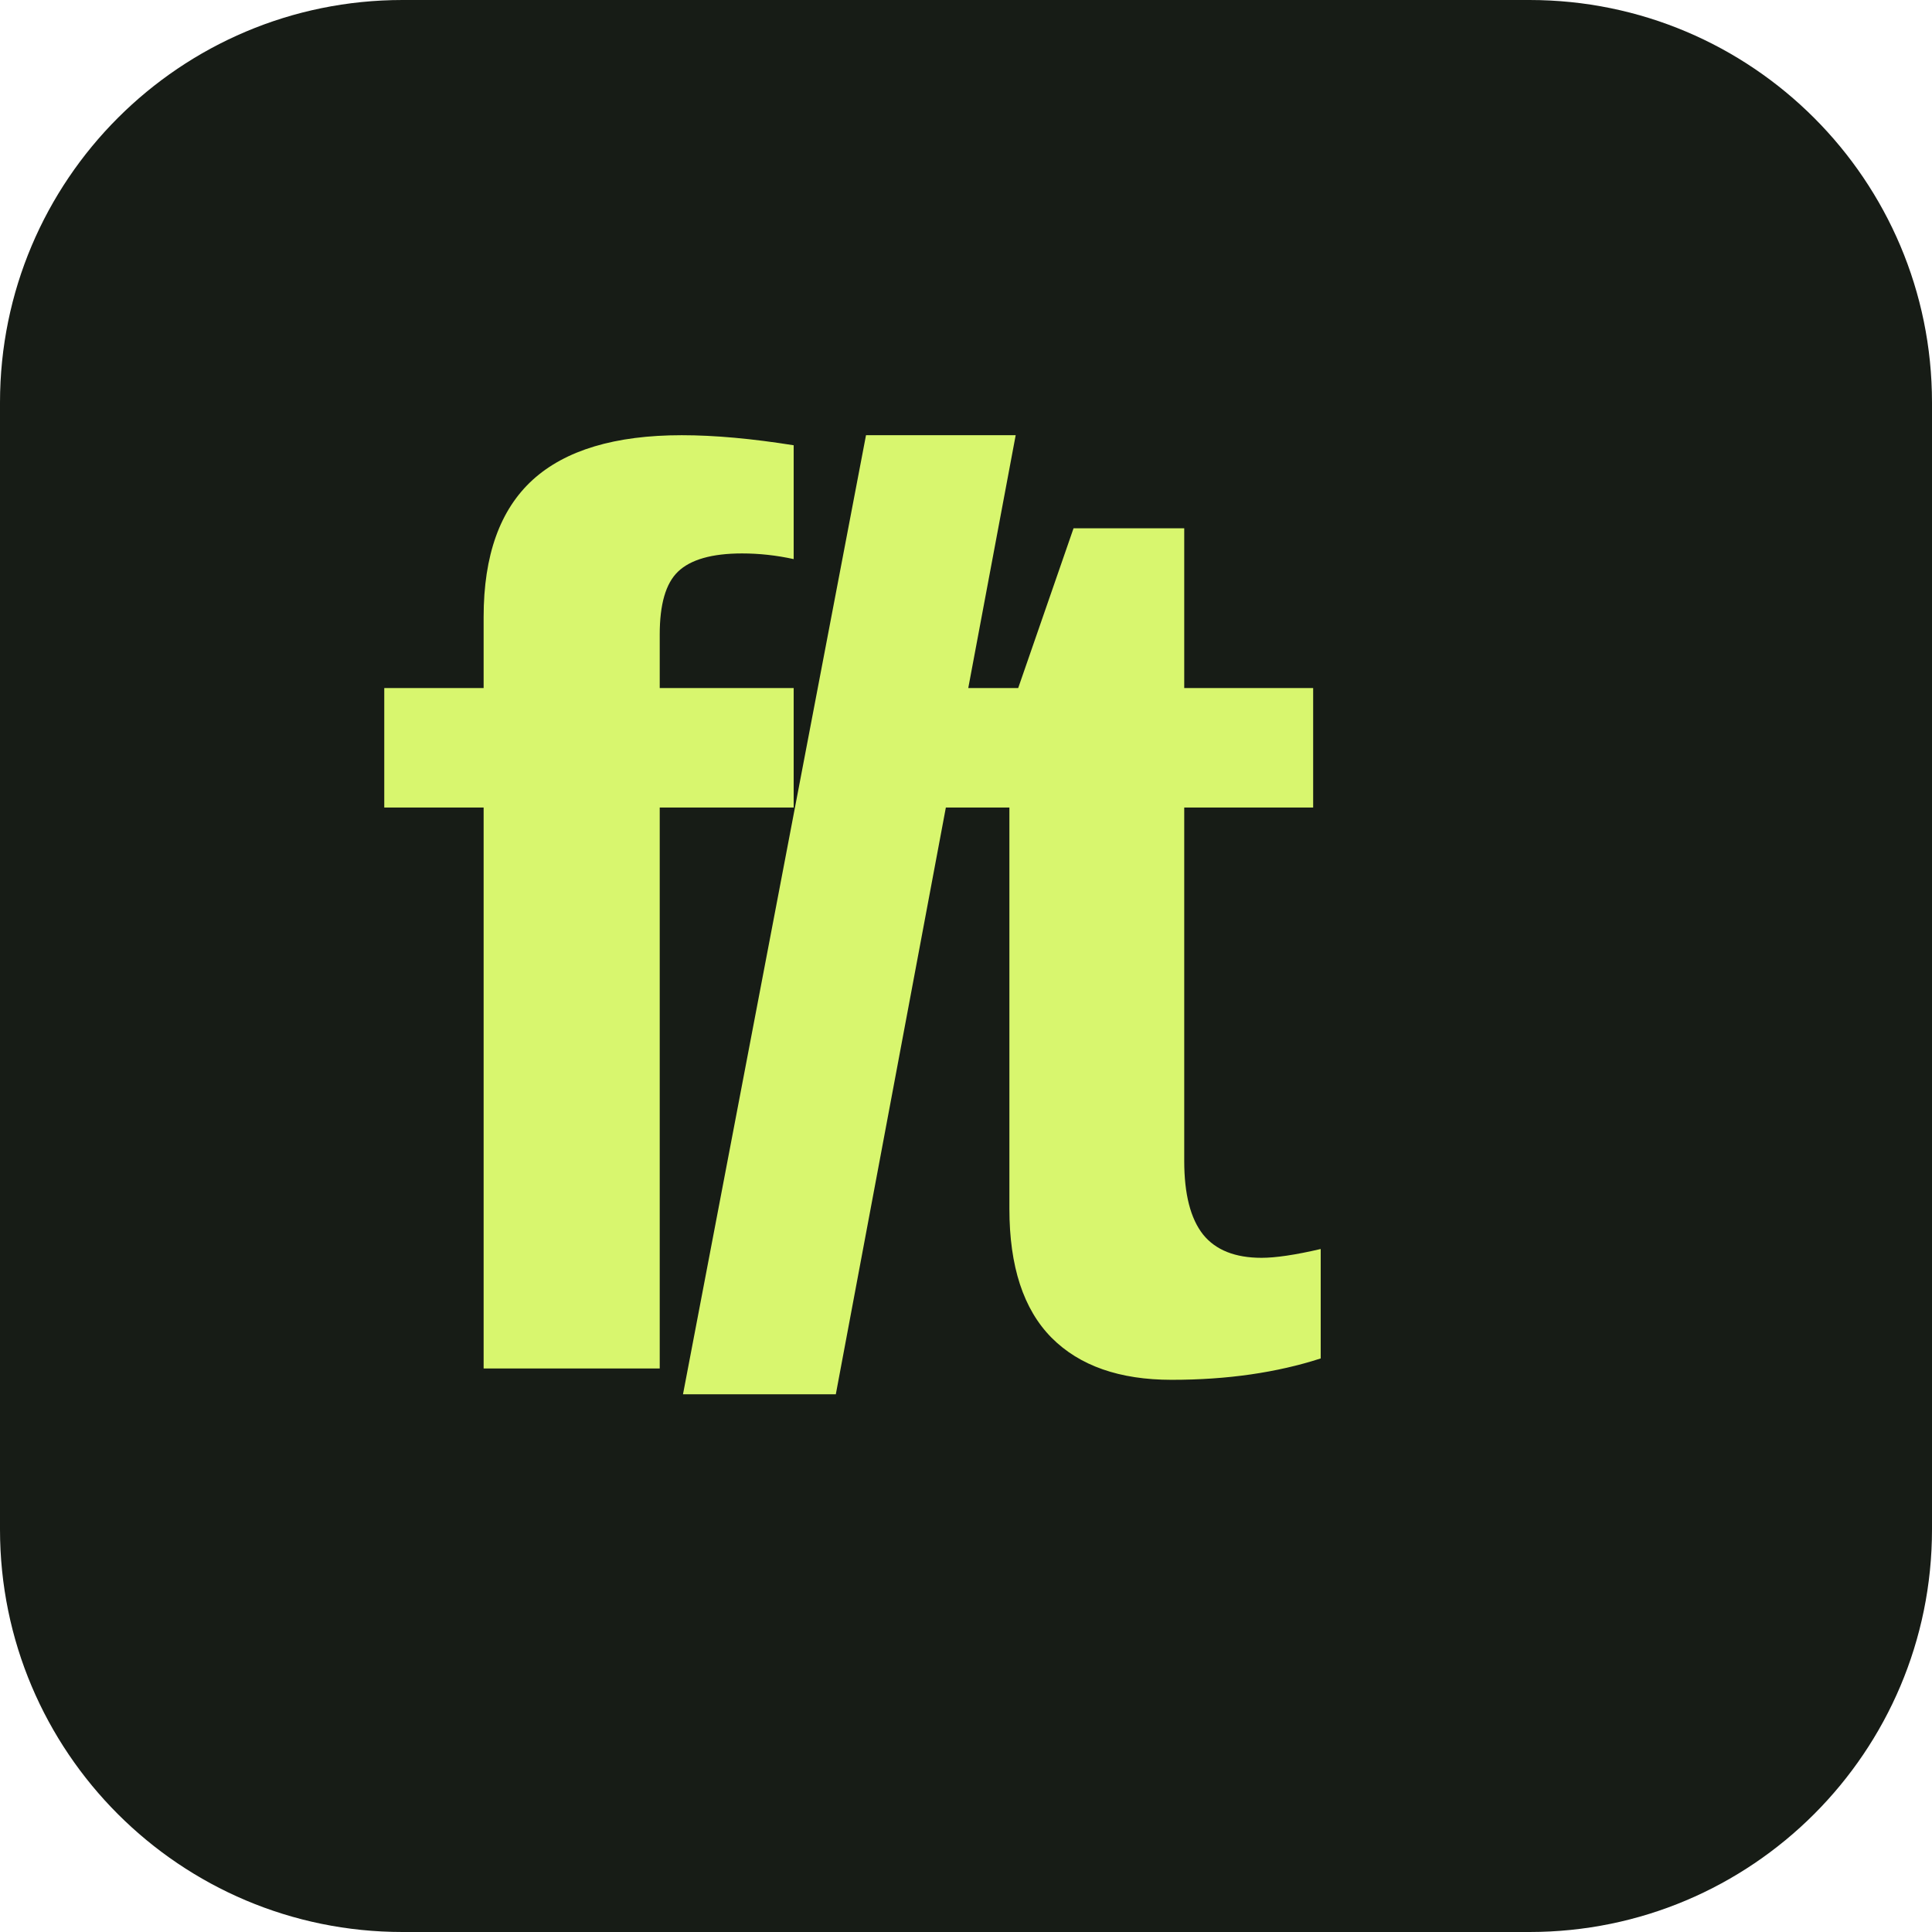
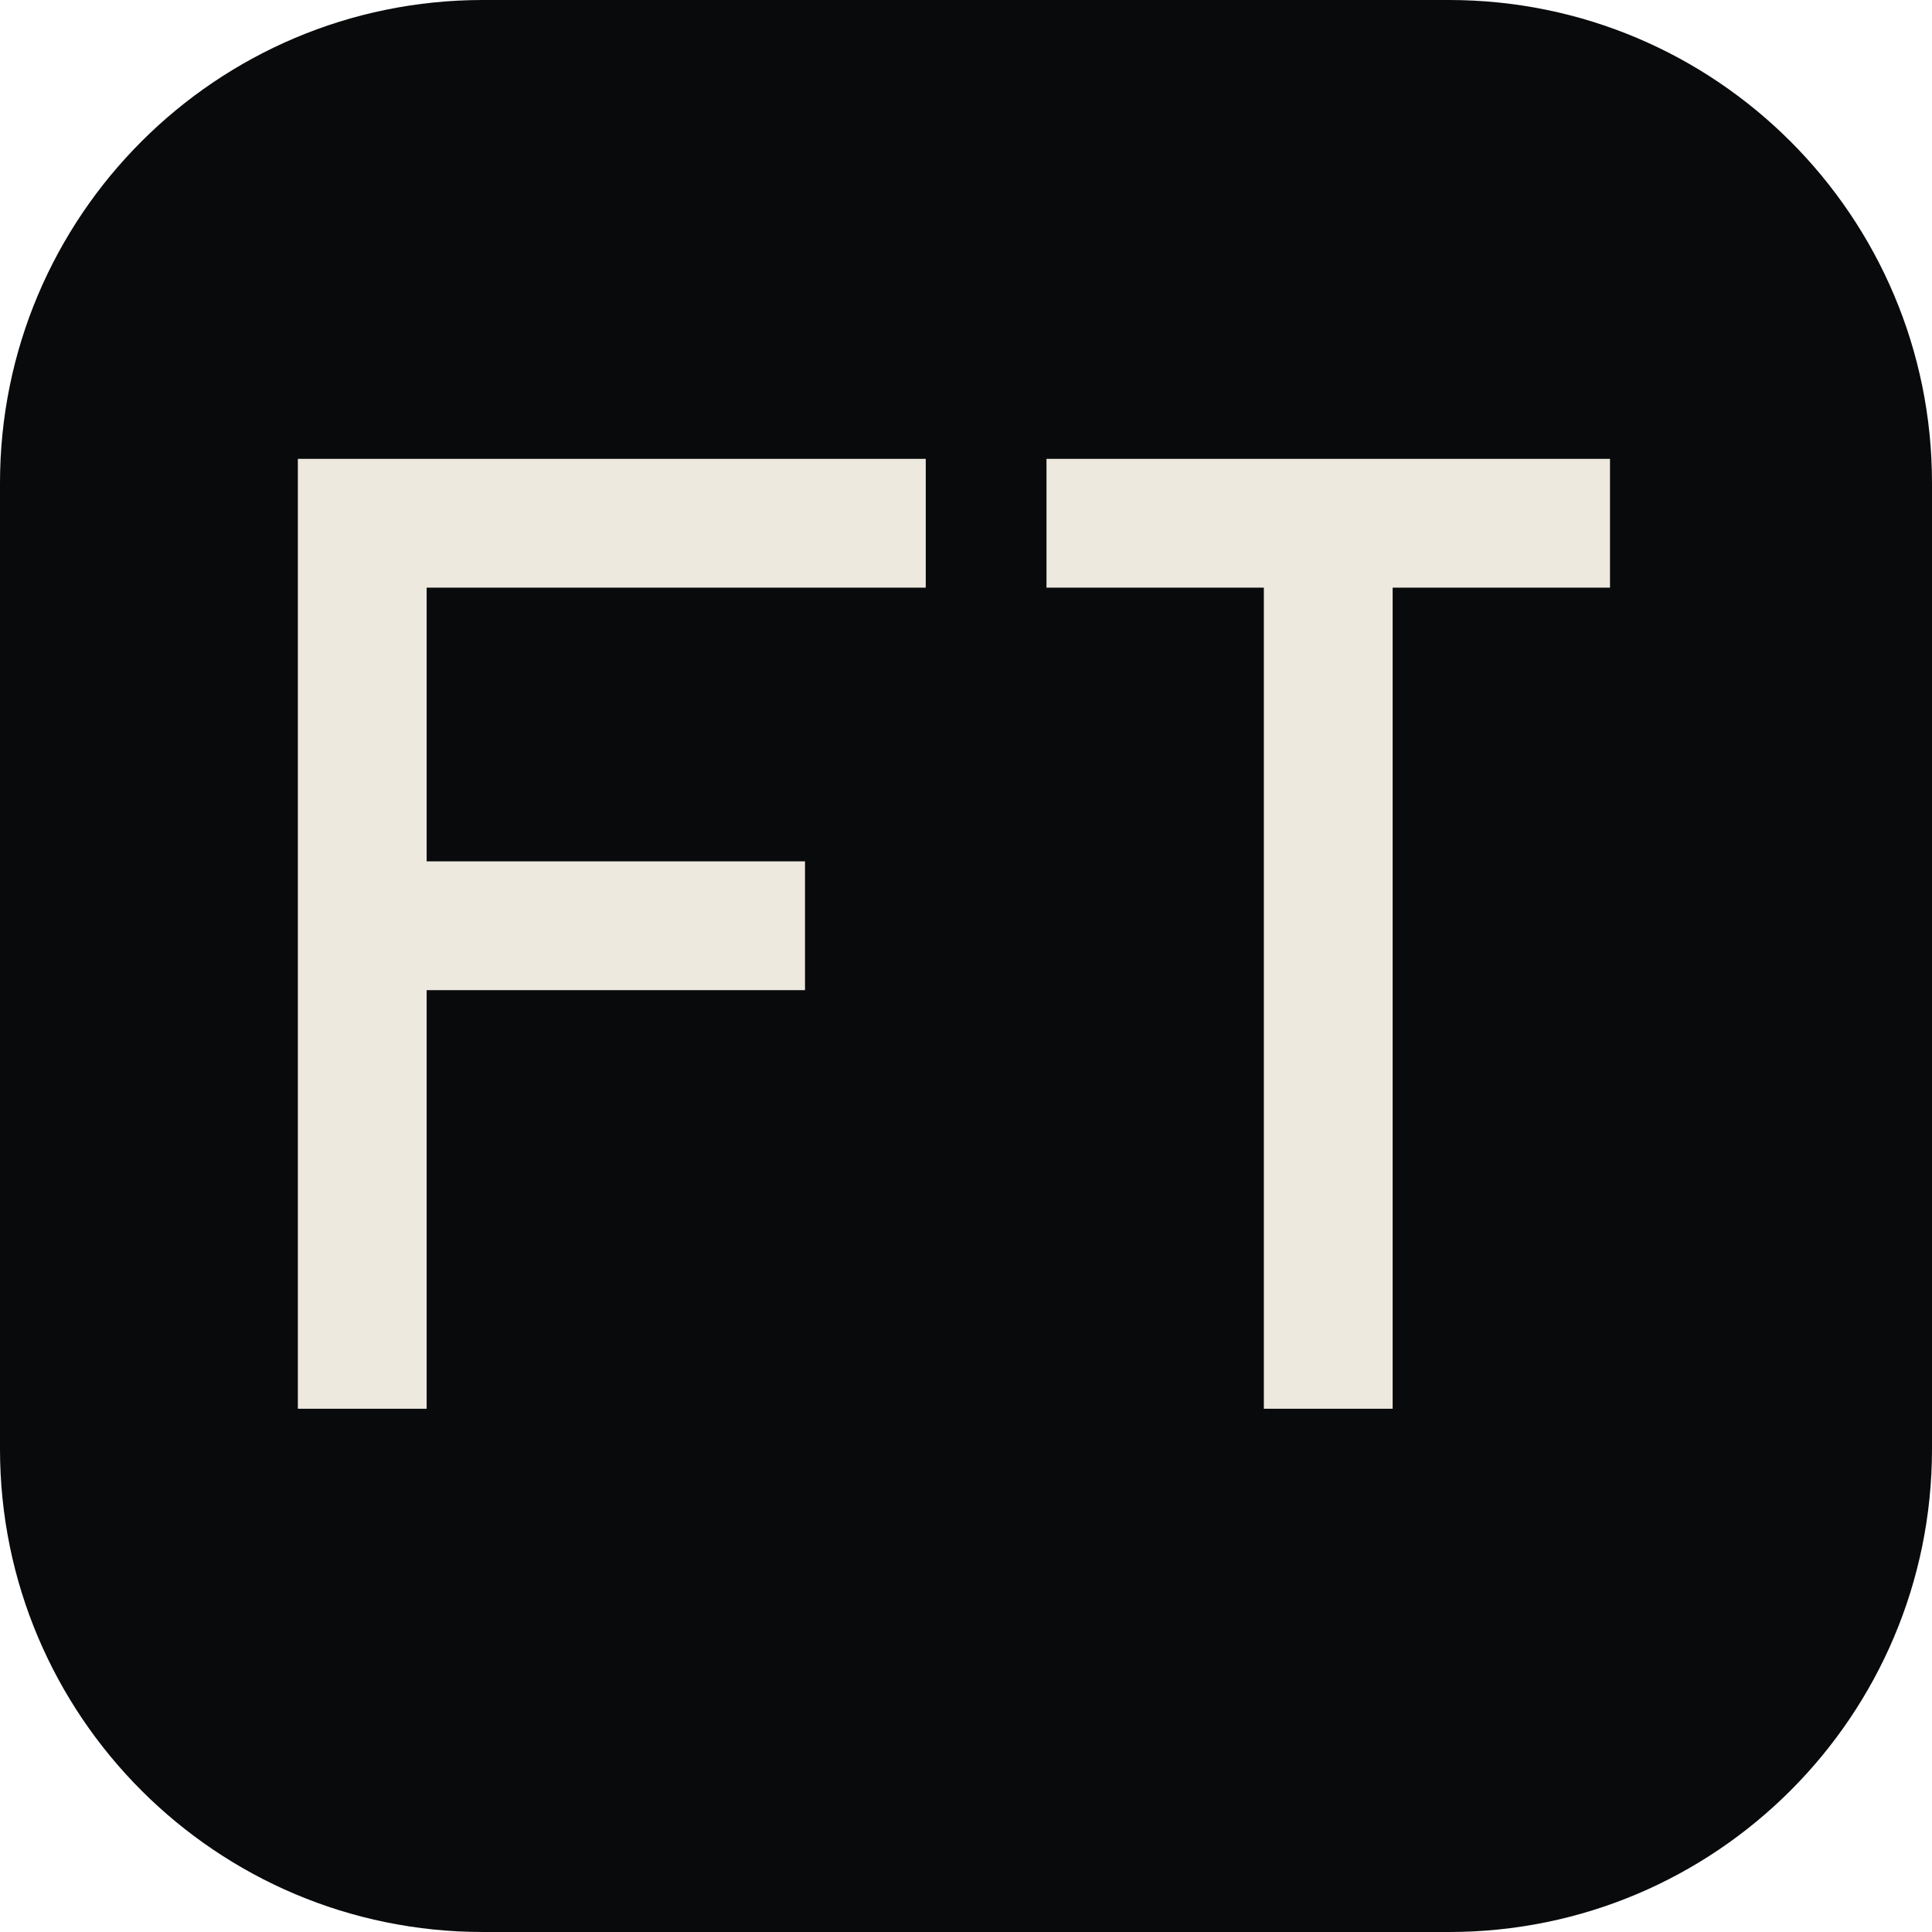
<svg xmlns="http://www.w3.org/2000/svg" viewBox="0 0 48 48">
-   <rect width="48" height="48" rx="10" fill="#171c16" />
-   <text x="9" y="34" font-family="Arial,sans-serif" font-weight="700" font-size="32" letter-spacing="-3" fill="#d8f66e">f/t</text>
+   <rect width="48" height="48" rx="12" fill="#090a0c" />
+   <path d="M9 35V13h14M9 23h11M26 13h14M33 13v22" fill="none" stroke="#eee9df" stroke-width="3.2" />
</svg>
